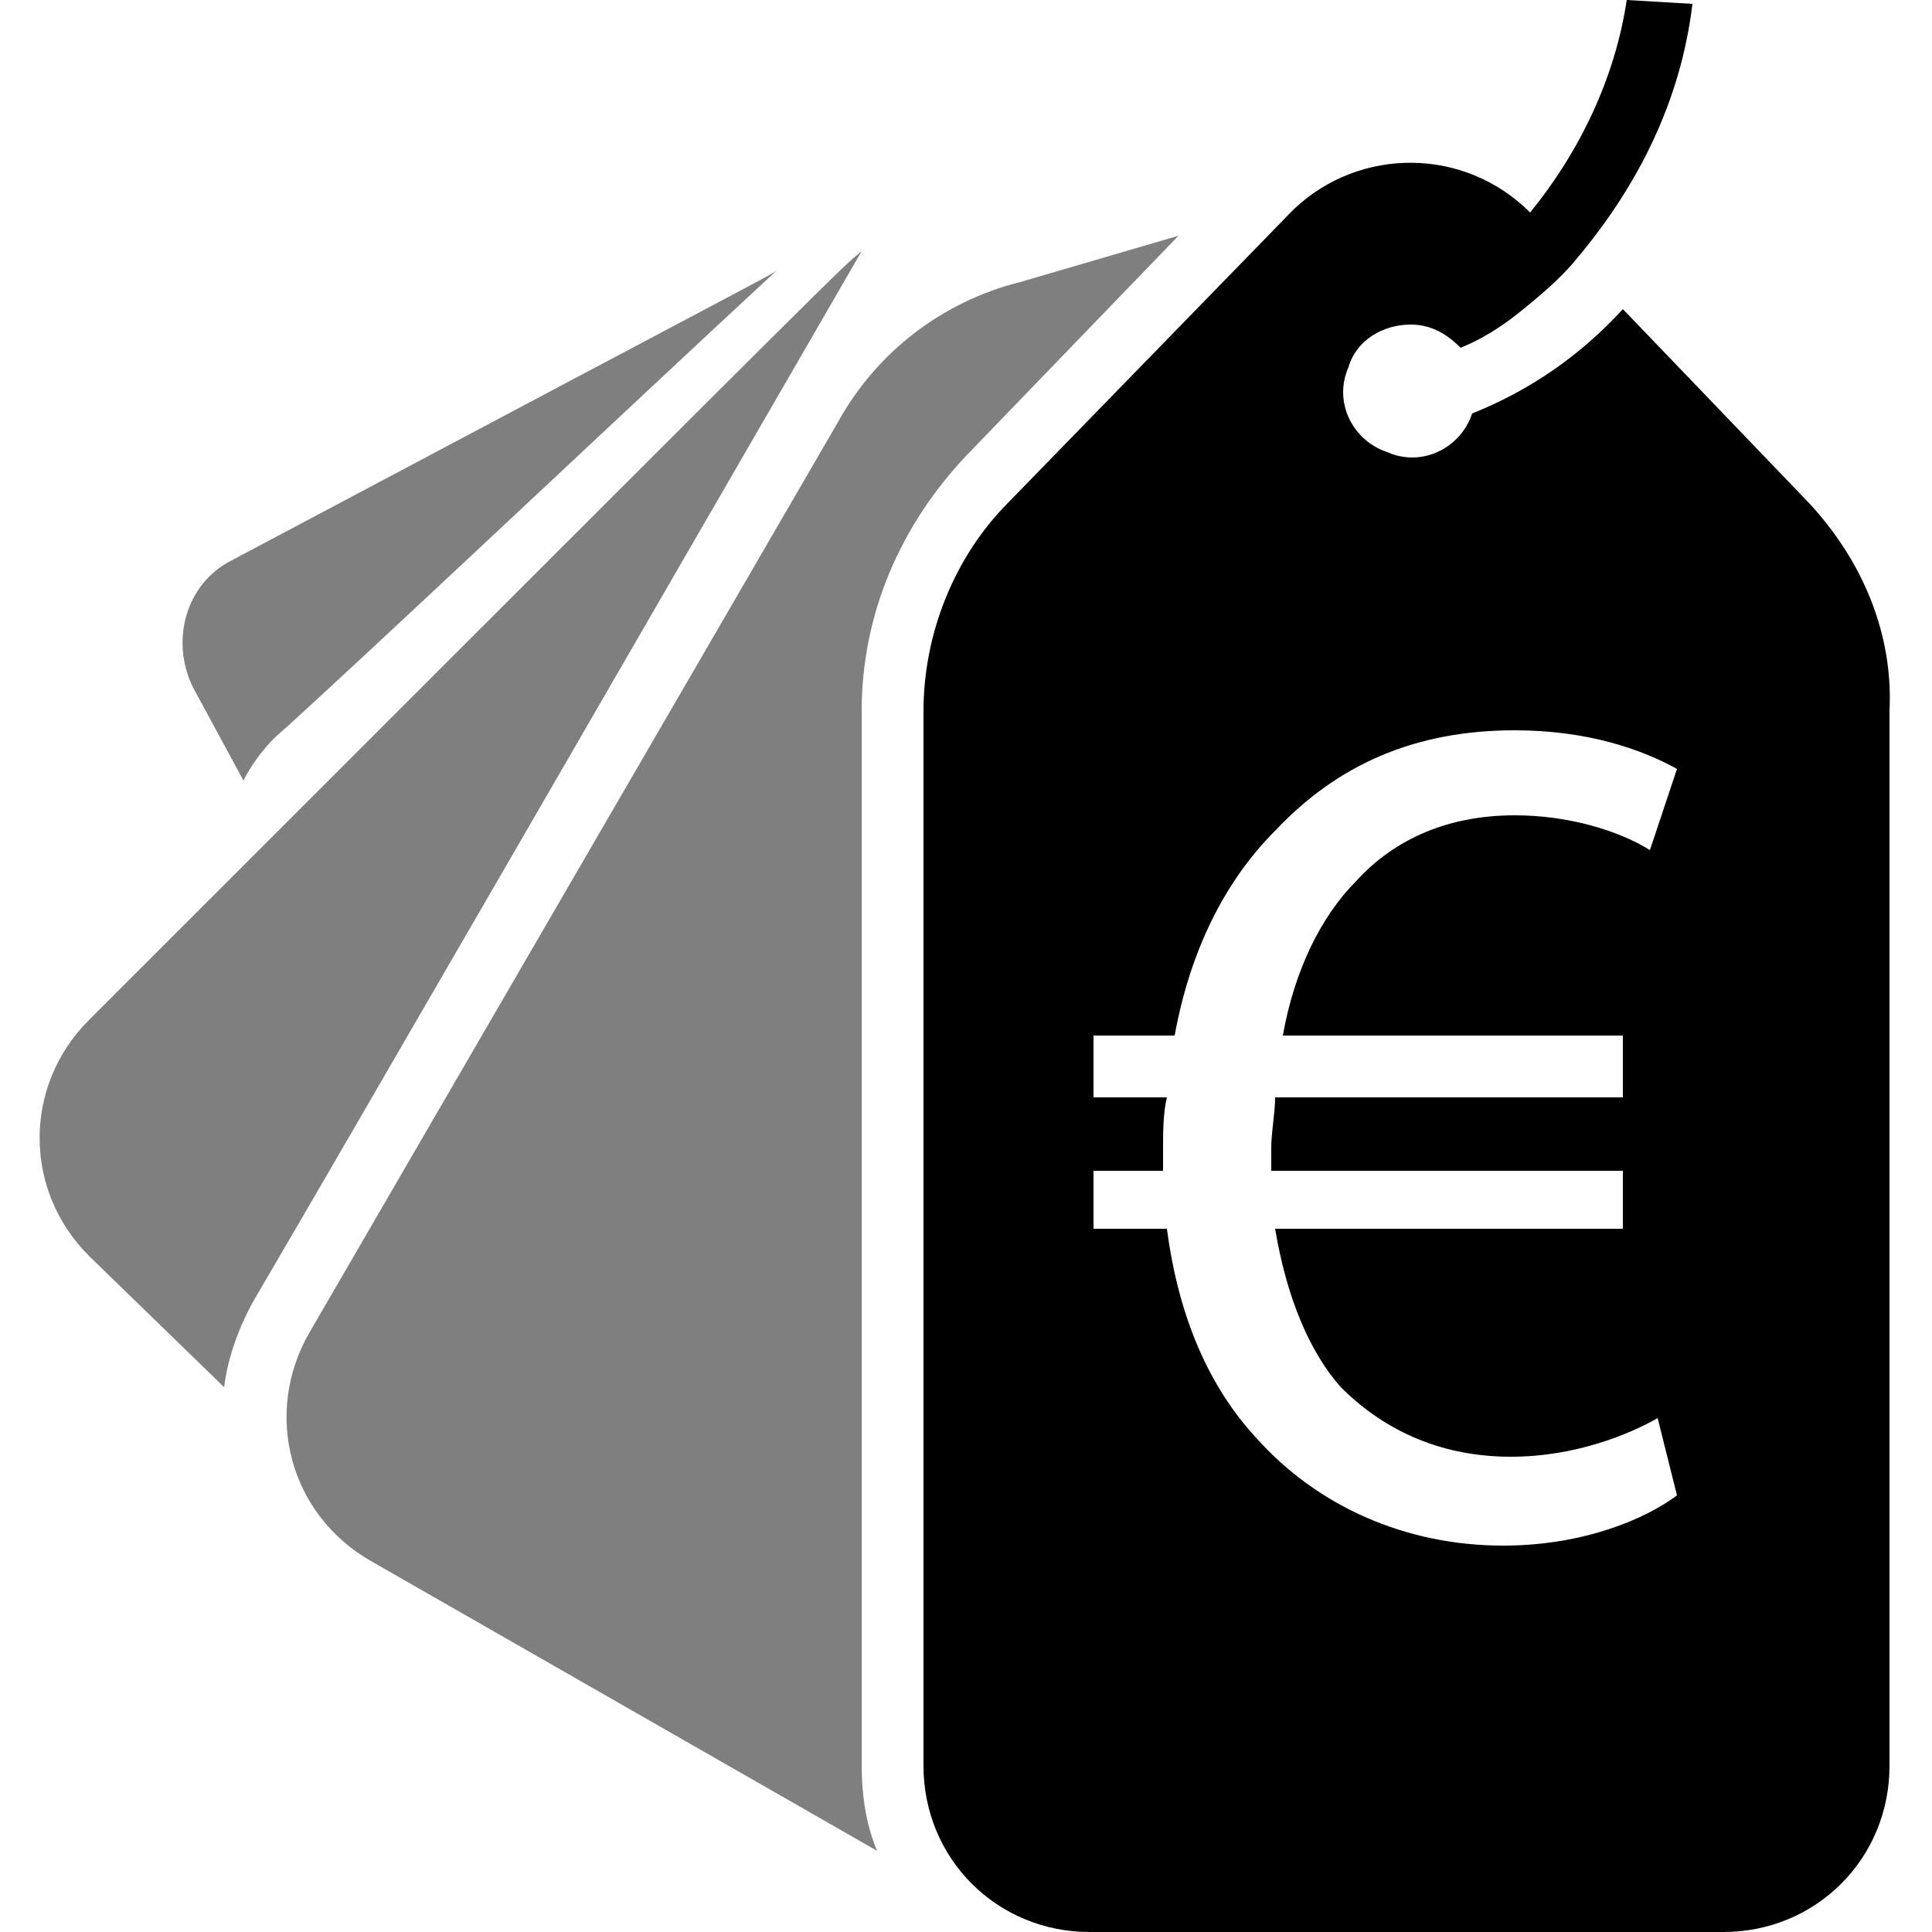
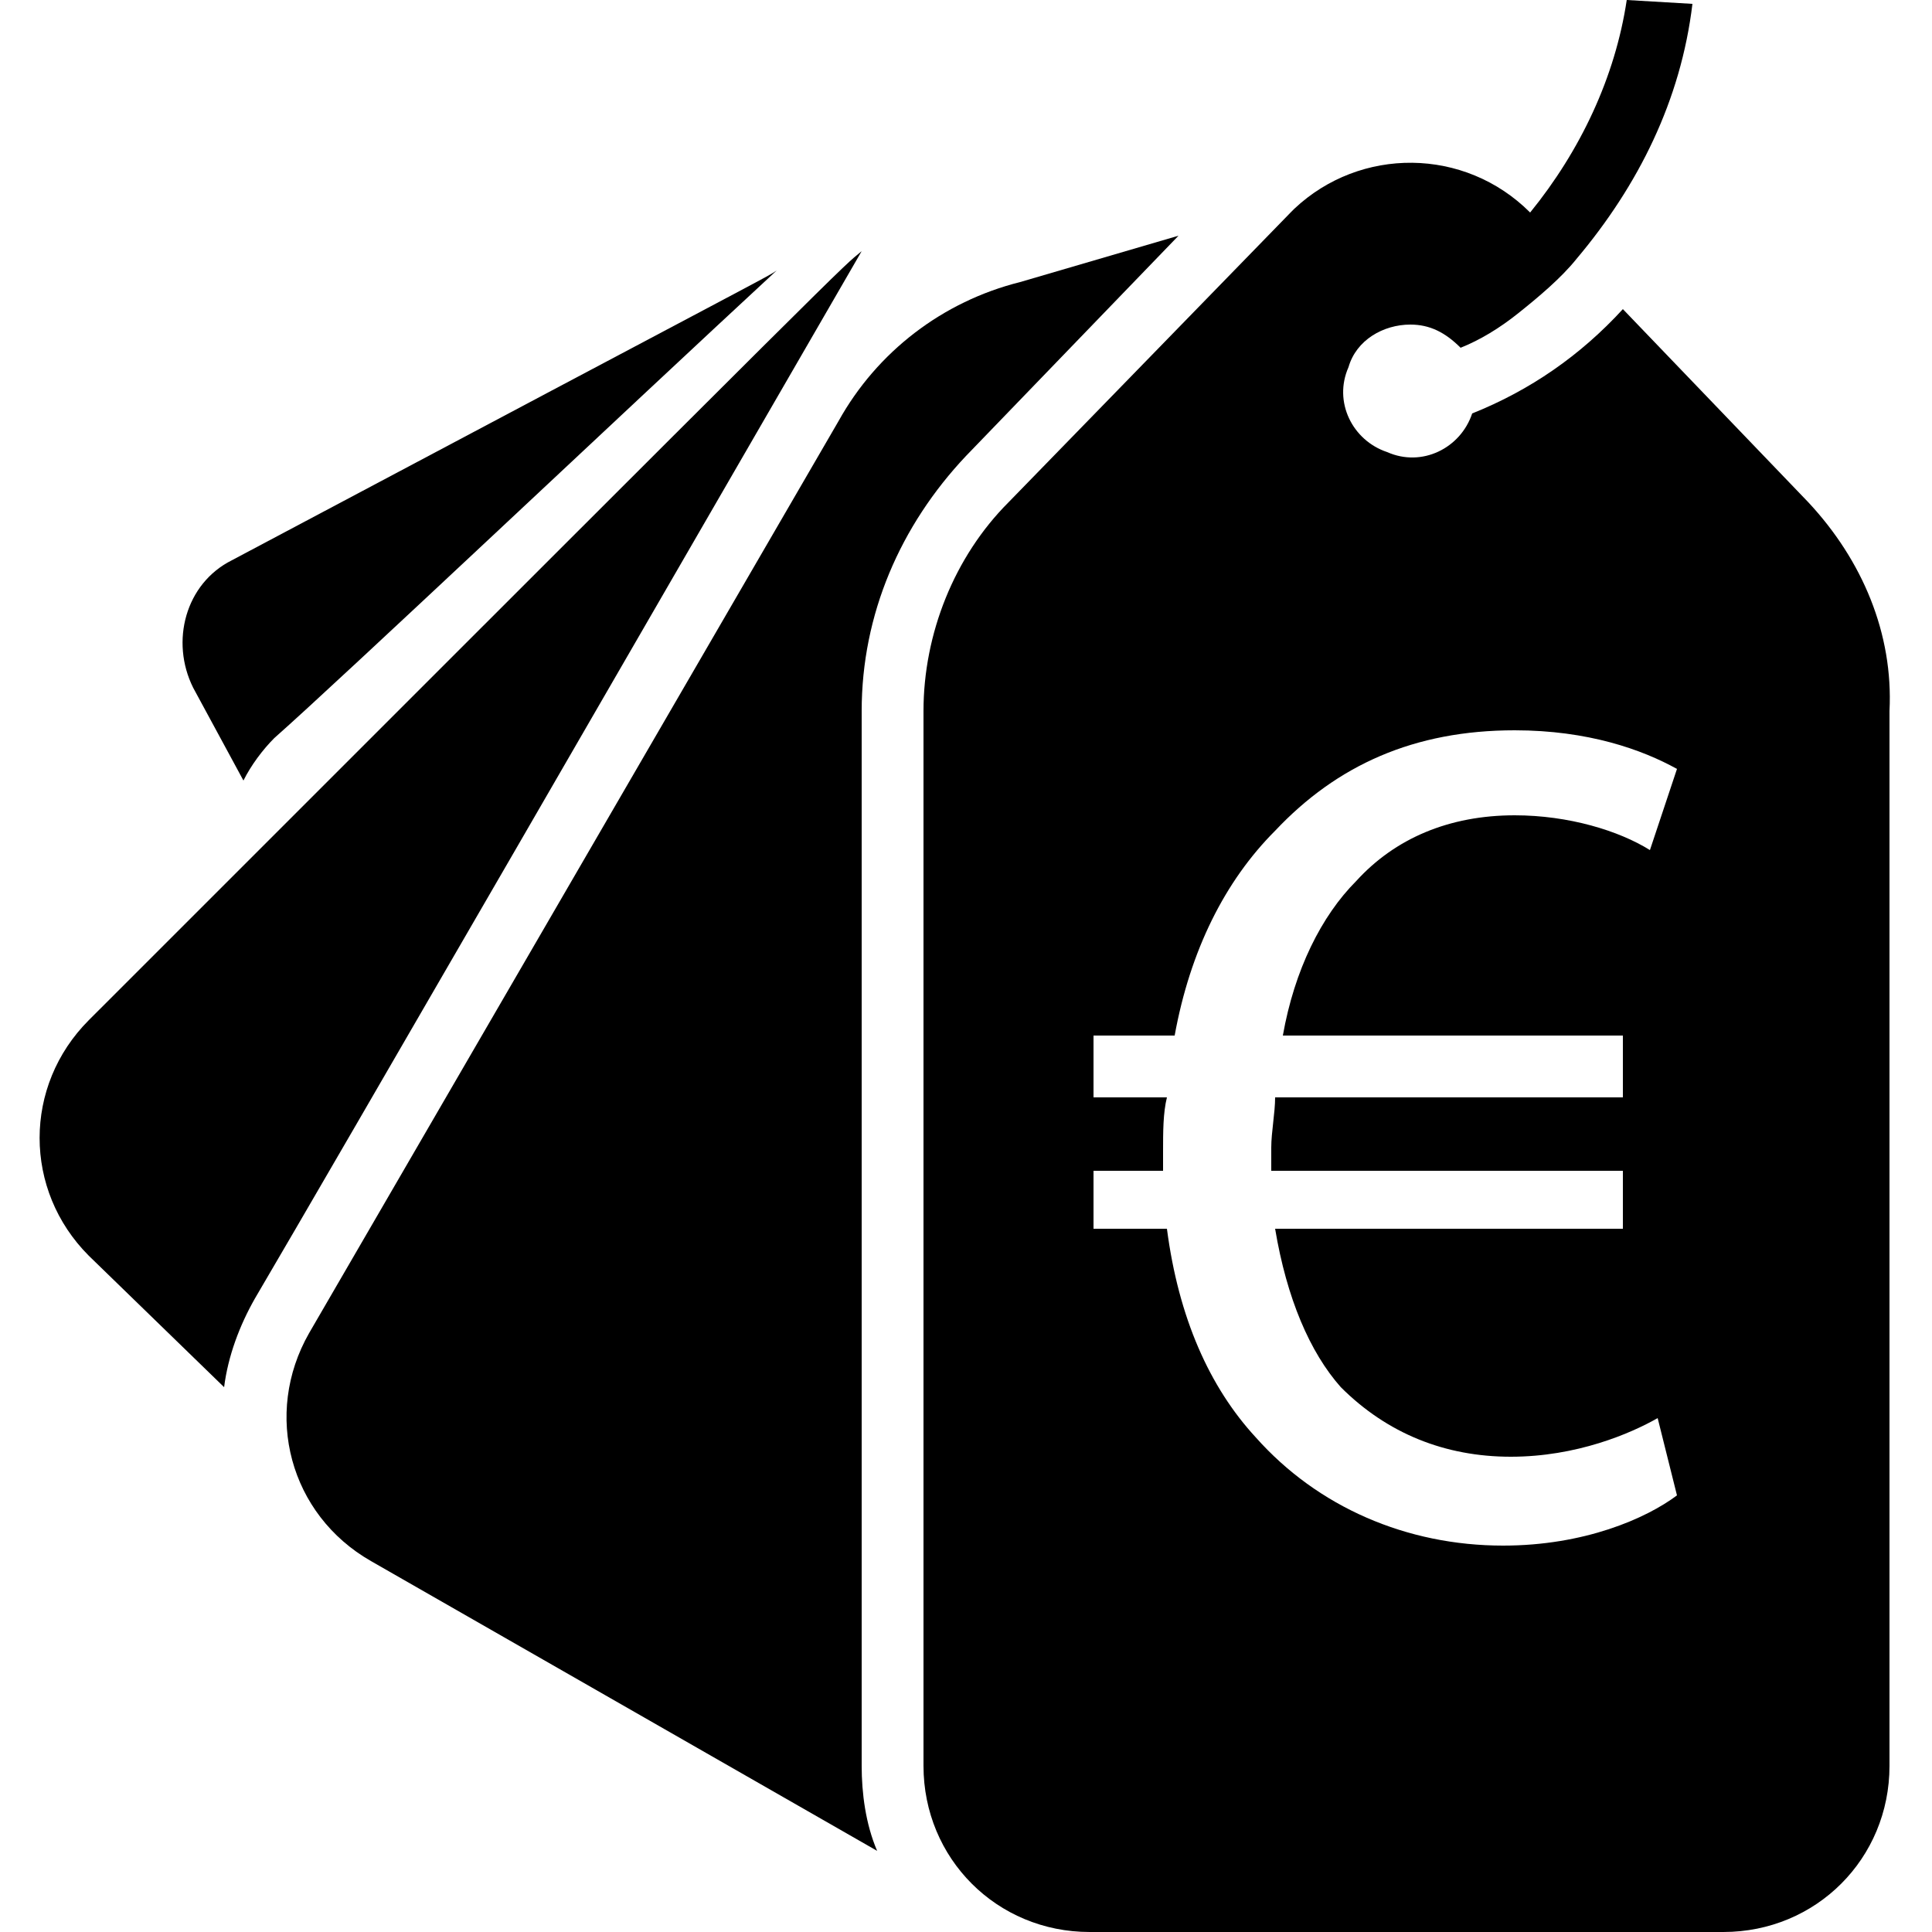
<svg xmlns="http://www.w3.org/2000/svg" version="1.1" width="32" height="32" viewBox="0 0 32 32">
-   <path fill="#000" opacity="0.5" d="M13.888 6.976l-8.768 15.104c-0.768 1.344-0.32 3.008 1.024 3.776l8.384 4.8c-0.192-0.448-0.256-0.96-0.256-1.408v-17.472c0-1.6 0.64-3.072 1.728-4.224l3.52-3.648-2.624 0.768c-1.28 0.32-2.368 1.152-3.008 2.304z" />
-   <path fill="#000" opacity="0.5" d="M1.472 16.896c-1.088 1.088-1.088 2.816 0 3.904l2.24 2.176c0.064-0.512 0.256-1.024 0.512-1.472 1.28-2.176 6.976-12.032 10.048-17.344-0.384 0.32 0.256-0.32-12.8 12.736z" />
-   <path fill="#000" opacity="0.5" d="M3.84 9.28c-0.768 0.384-1.024 1.344-0.64 2.112l0.832 1.536c0.128-0.256 0.32-0.512 0.512-0.704 1.088-0.96 5.76-5.376 8.32-7.744-0.192 0.128 0.256-0.128-9.024 4.8z" />
-   <path fill="#000" d="M29.952 8.32l-3.072-3.2c-0.704 0.768-1.536 1.344-2.496 1.728-0.192 0.576-0.832 0.896-1.408 0.64-0.576-0.192-0.896-0.832-0.64-1.408 0.128-0.448 0.576-0.704 1.024-0.704 0.32 0 0.576 0.128 0.832 0.384 0.32-0.128 0.64-0.32 0.96-0.576s0.704-0.576 0.96-0.896c1.024-1.216 1.728-2.624 1.92-4.224l-1.088-0.064c-0.192 1.28-0.768 2.496-1.6 3.52-1.088-1.088-2.816-1.088-3.904-0.064 0 0-0.064 0.064-0.064 0.064l-4.672 4.8c-0.896 0.896-1.408 2.176-1.408 3.456v17.472c0 1.536 1.216 2.752 2.752 2.752h10.496c1.536 0 2.752-1.216 2.752-2.752v-17.472c0.064-1.28-0.448-2.496-1.344-3.456zM24.896 25.6c-1.6 0-3.072-0.64-4.096-1.792-0.768-0.832-1.28-1.984-1.472-3.456h-1.216v-0.96h1.152c0-0.128 0-0.192 0-0.32 0-0.32 0-0.64 0.064-0.896h-1.216v-1.024h1.344c0.256-1.408 0.832-2.56 1.664-3.392 1.024-1.088 2.304-1.664 3.968-1.664 1.216 0 2.112 0.32 2.688 0.64l-0.448 1.344c-0.512-0.32-1.344-0.576-2.24-0.576-1.088 0-1.984 0.384-2.624 1.088-0.576 0.576-1.024 1.472-1.216 2.56h5.632v1.024h-5.76c0 0.256-0.064 0.576-0.064 0.832 0 0.128 0 0.192 0 0.384h5.824v0.96h-5.76c0.192 1.152 0.576 2.048 1.088 2.624 0.768 0.768 1.728 1.152 2.816 1.152s1.984-0.384 2.432-0.64l0.32 1.28c-0.512 0.384-1.536 0.832-2.88 0.832z" />
+   <path d="M13.888 6.976l-8.768 15.104c-0.768 1.344-0.32 3.008 1.024 3.776l8.384 4.8c-0.192-0.448-0.256-0.96-0.256-1.408v-17.472c0-1.6 0.64-3.072 1.728-4.224l3.52-3.648-2.624 0.768c-1.28 0.32-2.368 1.152-3.008 2.304z" />
+   <path d="M1.472 16.896c-1.088 1.088-1.088 2.816 0 3.904l2.24 2.176c0.064-0.512 0.256-1.024 0.512-1.472 1.28-2.176 6.976-12.032 10.048-17.344-0.384 0.32 0.256-0.32-12.8 12.736z" />
+   <path d="M3.84 9.28c-0.768 0.384-1.024 1.344-0.64 2.112l0.832 1.536c0.128-0.256 0.32-0.512 0.512-0.704 1.088-0.96 5.76-5.376 8.32-7.744-0.192 0.128 0.256-0.128-9.024 4.8z" />
+   <path d="M29.952 8.32l-3.072-3.2c-0.704 0.768-1.536 1.344-2.496 1.728-0.192 0.576-0.832 0.896-1.408 0.64-0.576-0.192-0.896-0.832-0.64-1.408 0.128-0.448 0.576-0.704 1.024-0.704 0.32 0 0.576 0.128 0.832 0.384 0.32-0.128 0.64-0.32 0.96-0.576s0.704-0.576 0.96-0.896c1.024-1.216 1.728-2.624 1.92-4.224l-1.088-0.064c-0.192 1.28-0.768 2.496-1.6 3.52-1.088-1.088-2.816-1.088-3.904-0.064 0 0-0.064 0.064-0.064 0.064l-4.672 4.8c-0.896 0.896-1.408 2.176-1.408 3.456v17.472c0 1.536 1.216 2.752 2.752 2.752h10.496c1.536 0 2.752-1.216 2.752-2.752v-17.472c0.064-1.28-0.448-2.496-1.344-3.456zM24.896 25.6c-1.6 0-3.072-0.64-4.096-1.792-0.768-0.832-1.28-1.984-1.472-3.456h-1.216v-0.96h1.152c0-0.128 0-0.192 0-0.32 0-0.32 0-0.64 0.064-0.896h-1.216v-1.024h1.344c0.256-1.408 0.832-2.56 1.664-3.392 1.024-1.088 2.304-1.664 3.968-1.664 1.216 0 2.112 0.32 2.688 0.64l-0.448 1.344c-0.512-0.32-1.344-0.576-2.24-0.576-1.088 0-1.984 0.384-2.624 1.088-0.576 0.576-1.024 1.472-1.216 2.56h5.632v1.024h-5.76c0 0.256-0.064 0.576-0.064 0.832 0 0.128 0 0.192 0 0.384h5.824v0.96h-5.76c0.192 1.152 0.576 2.048 1.088 2.624 0.768 0.768 1.728 1.152 2.816 1.152s1.984-0.384 2.432-0.64l0.32 1.28c-0.512 0.384-1.536 0.832-2.88 0.832z" />
</svg>
